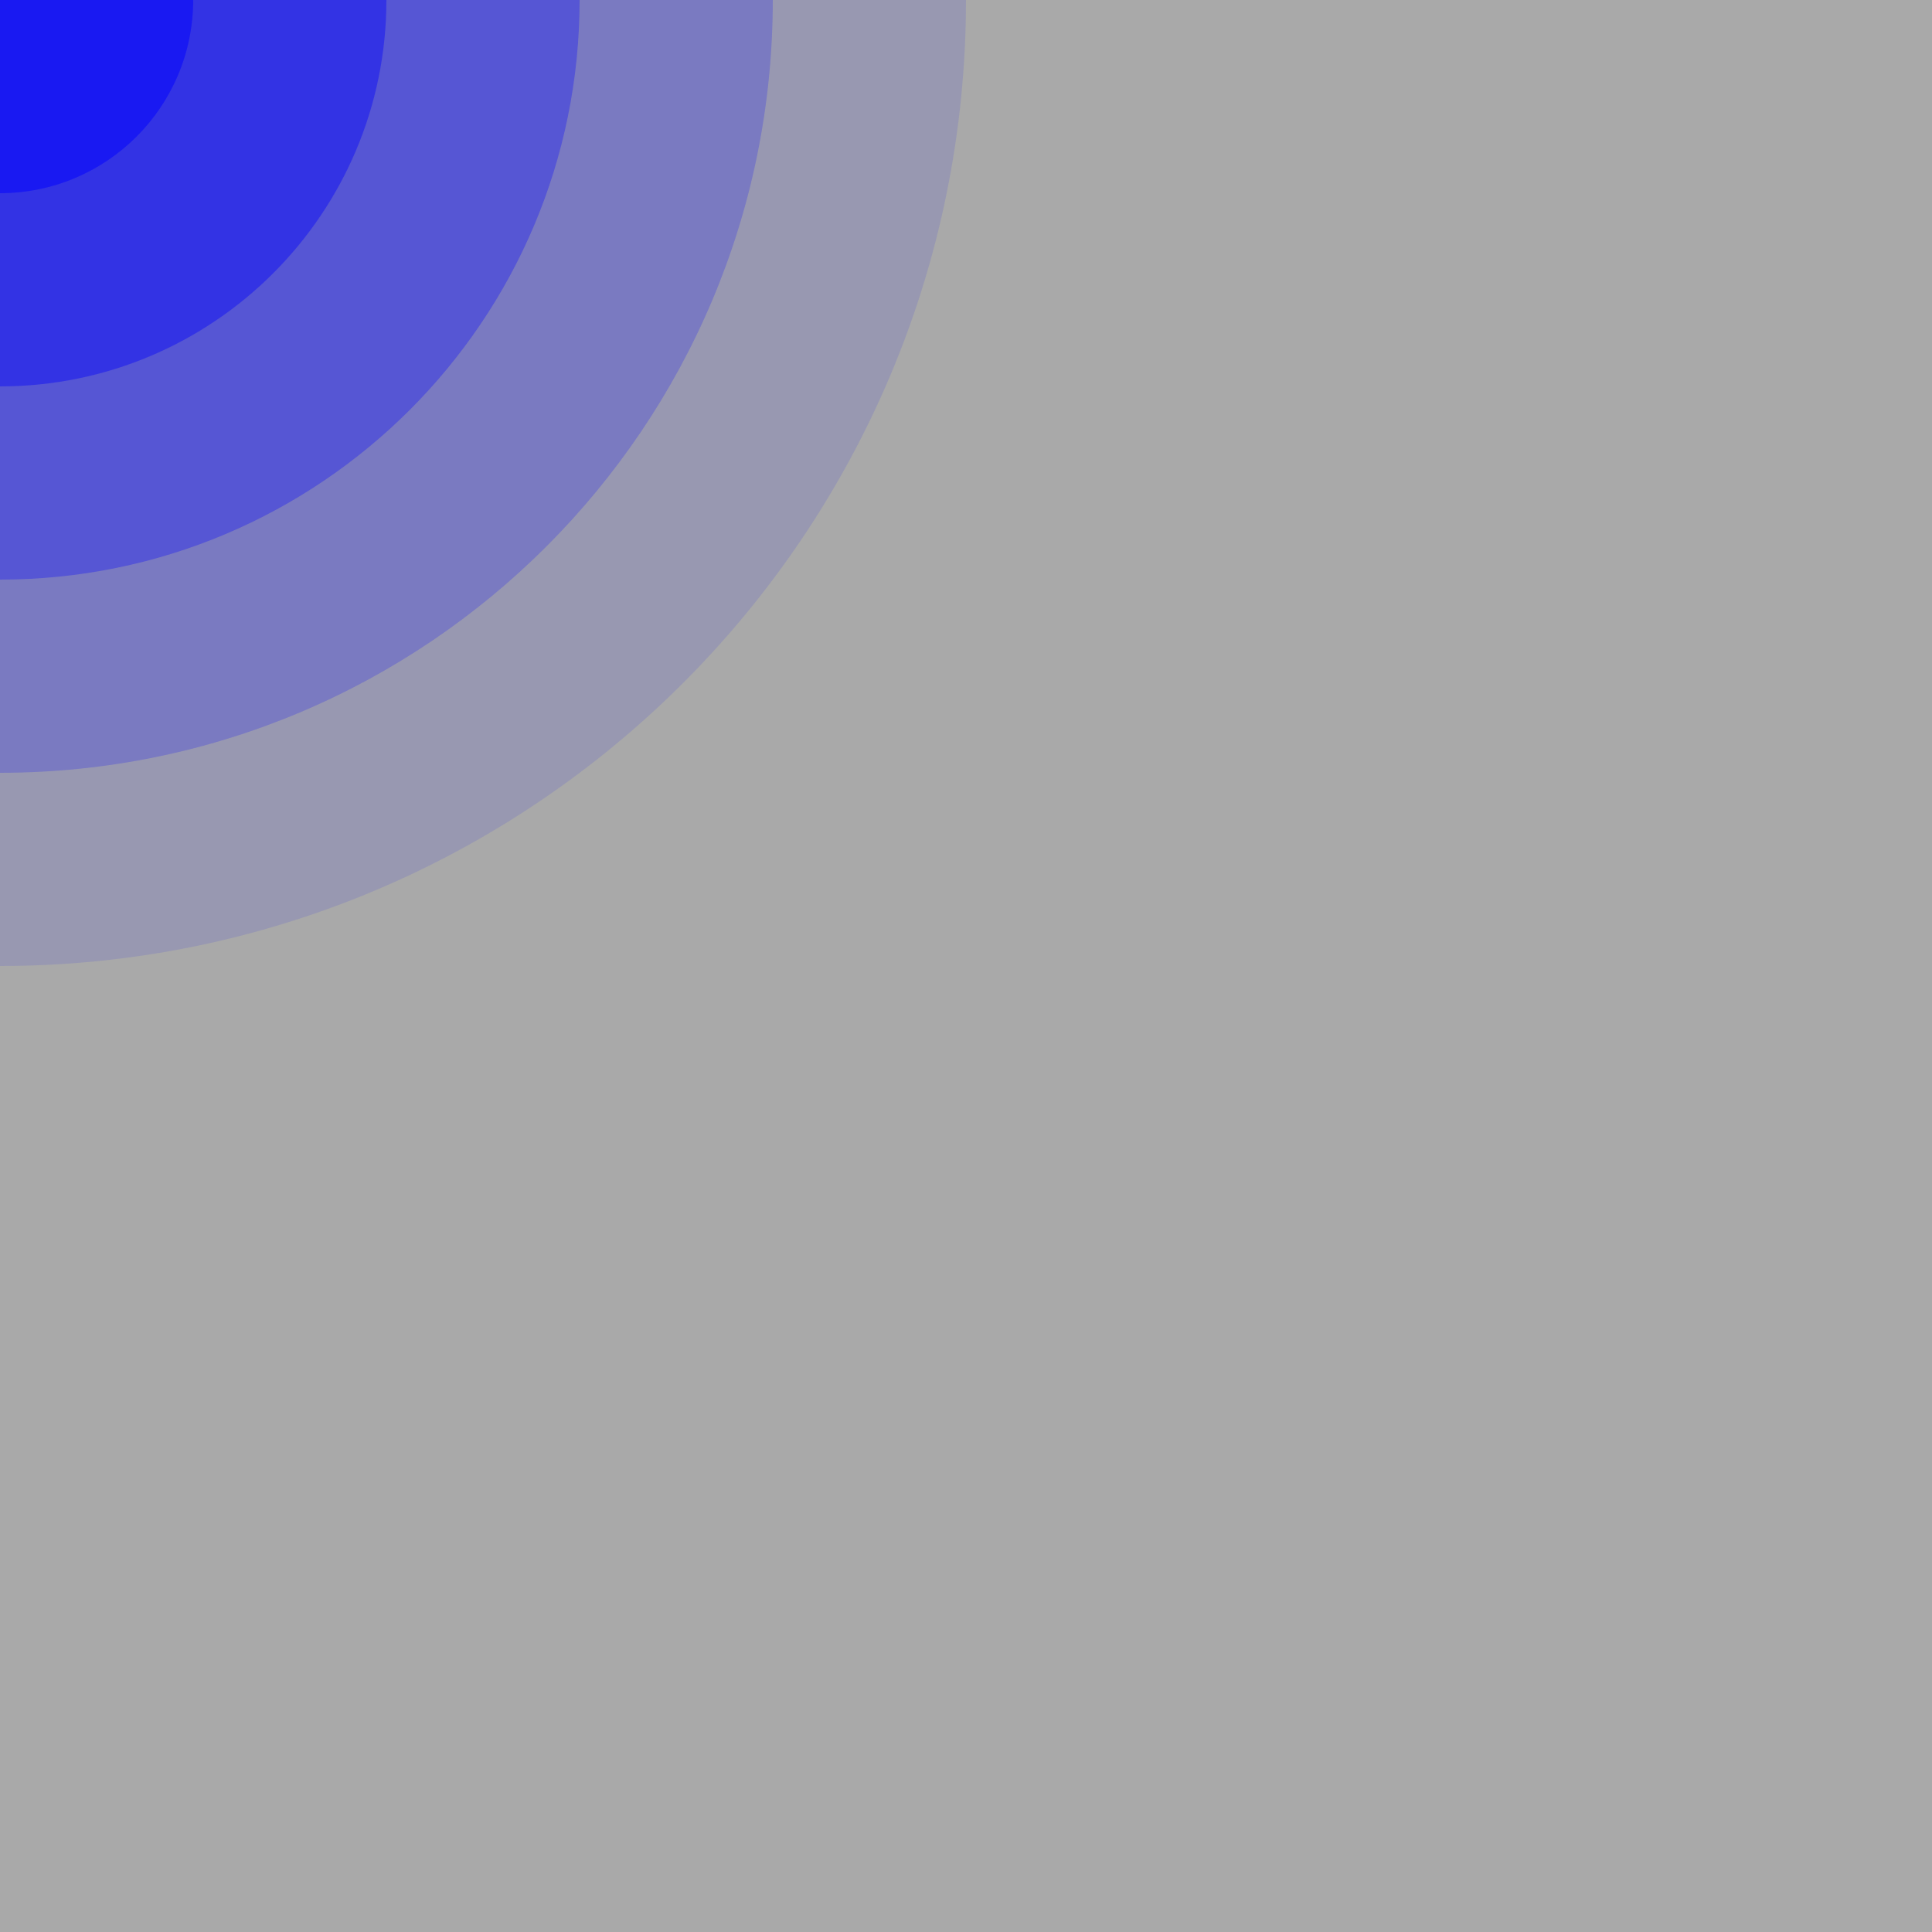
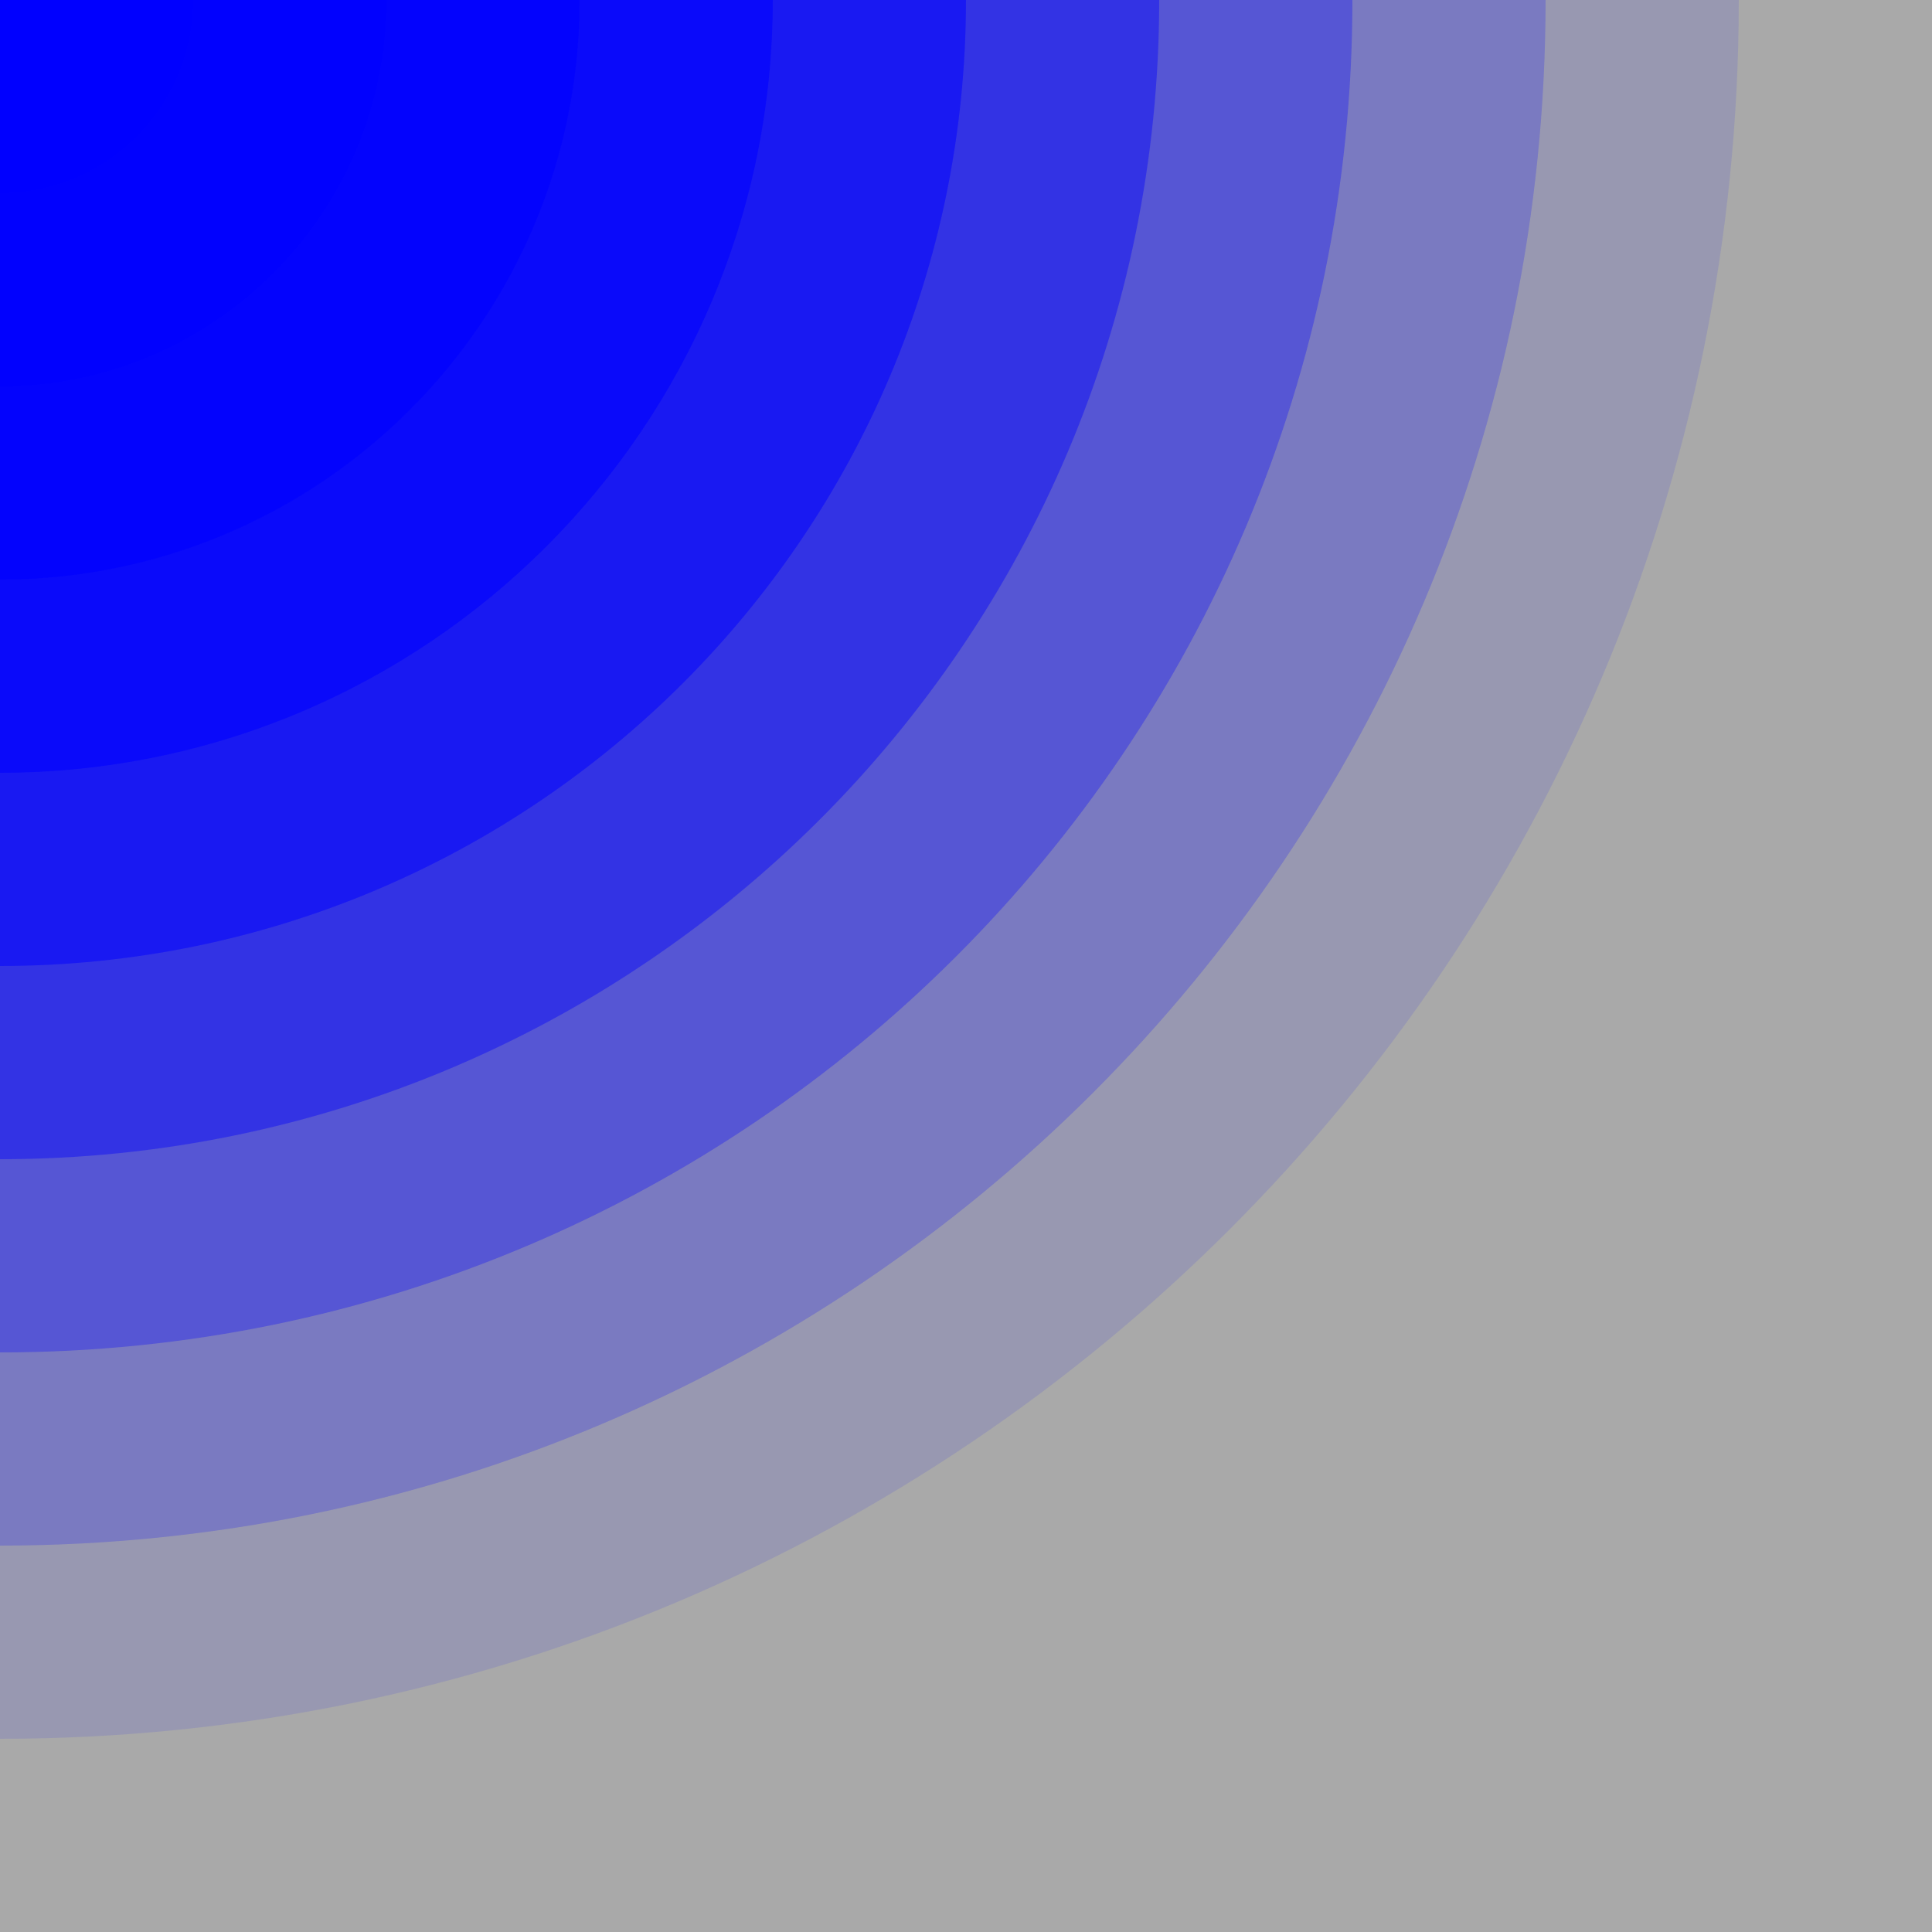
<svg width="100" height="100">
  <rect width="100%" height="100%" fill="darkgrey" />
-   <circle cx="0%" cy="0%" r="10" fill="blue" fill-opacity="0.5" />
-   <circle cx="0%" cy="0%" r="20" fill="blue" fill-opacity="0.4" />
-   <circle cx="0%" cy="0%" r="30" fill="blue" fill-opacity="0.3" />
-   <circle cx="0%" cy="0%" r="40" fill="blue" fill-opacity="0.2" />
-   <circle cx="0%" cy="0%" r="50" fill="blue" fill-opacity="0.1" />
+   <circle cx="0%" cy="0%" r="10" fill="blue" fill-opacity="0.9" />
+   <circle cx="0%" cy="0%" r="20" fill="blue" fill-opacity="0.8" />
+   <circle cx="0%" cy="0%" r="30" fill="blue" fill-opacity="0.7" />
+   <circle cx="0%" cy="0%" r="40" fill="blue" fill-opacity="0.6" />
+   <circle cx="0%" cy="0%" r="50" fill="blue" fill-opacity="0.5" />
+   <circle cx="0%" cy="0%" r="60" fill="blue" fill-opacity="0.4" />
+   <circle cx="0%" cy="0%" r="70" fill="blue" fill-opacity="0.3" />
+   <circle cx="0%" cy="0%" r="80" fill="blue" fill-opacity="0.2" />
+   <circle cx="0%" cy="0%" r="90" fill="blue" fill-opacity="0.1" />
</svg>
